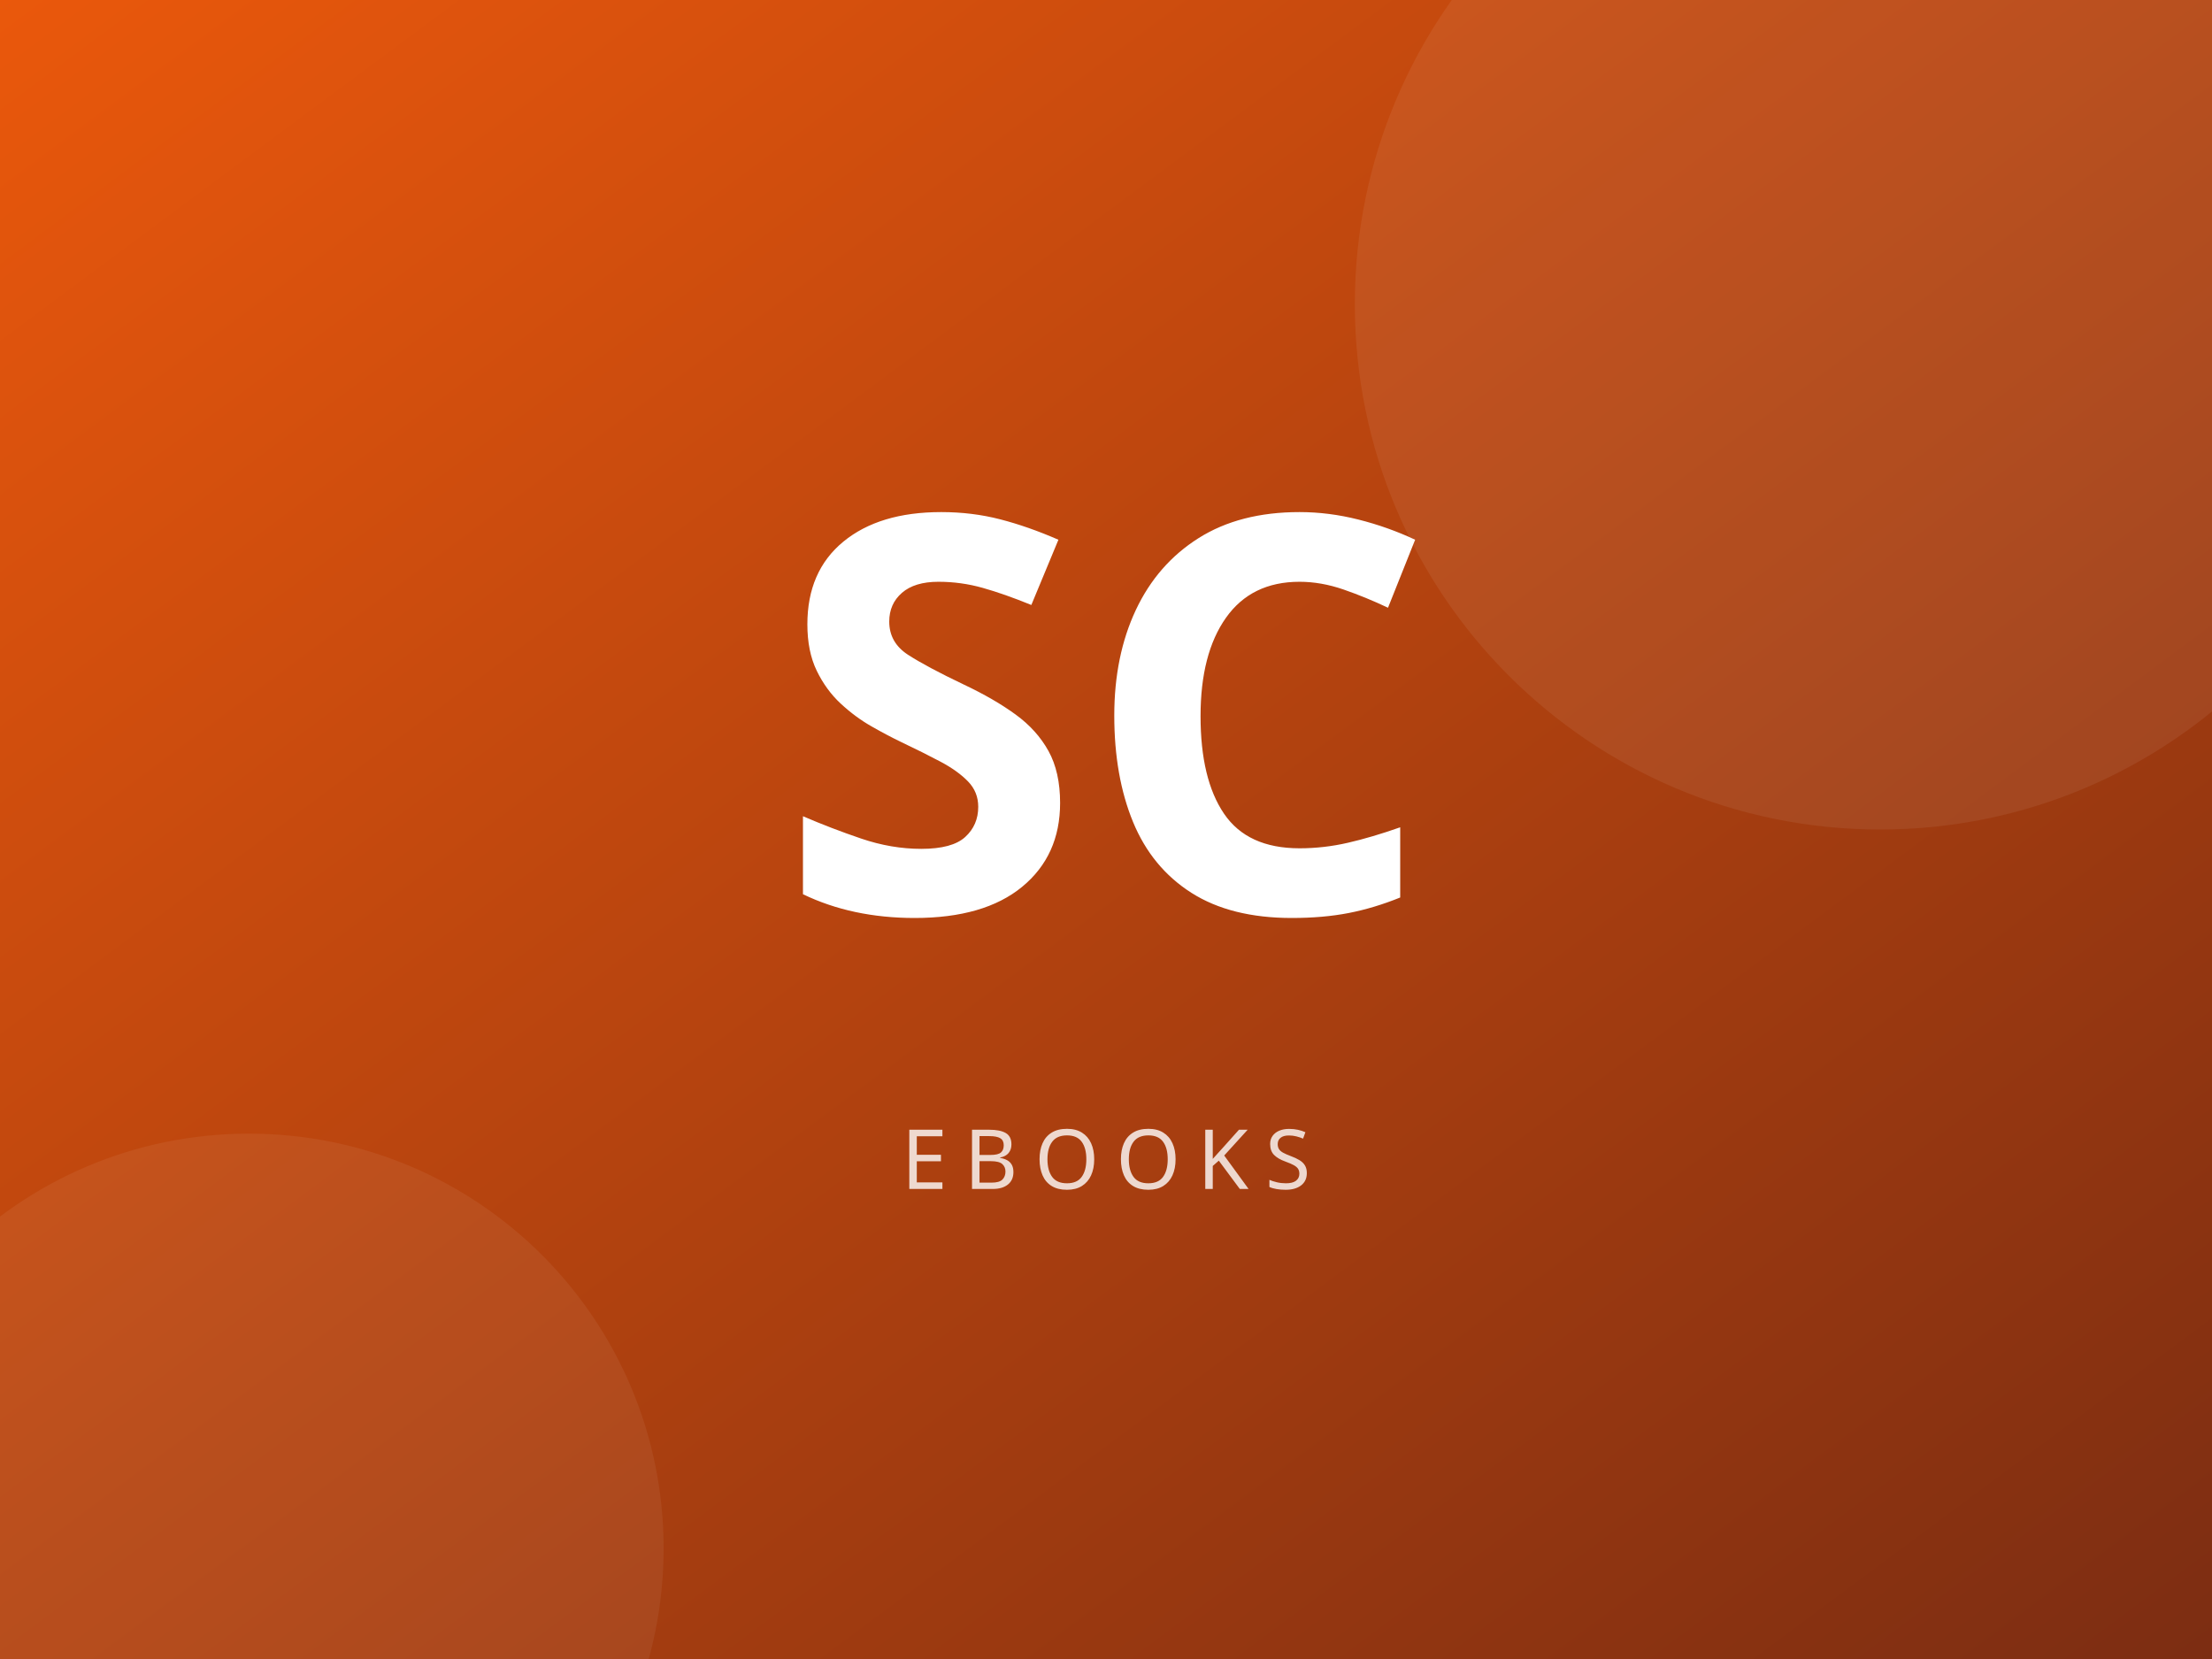
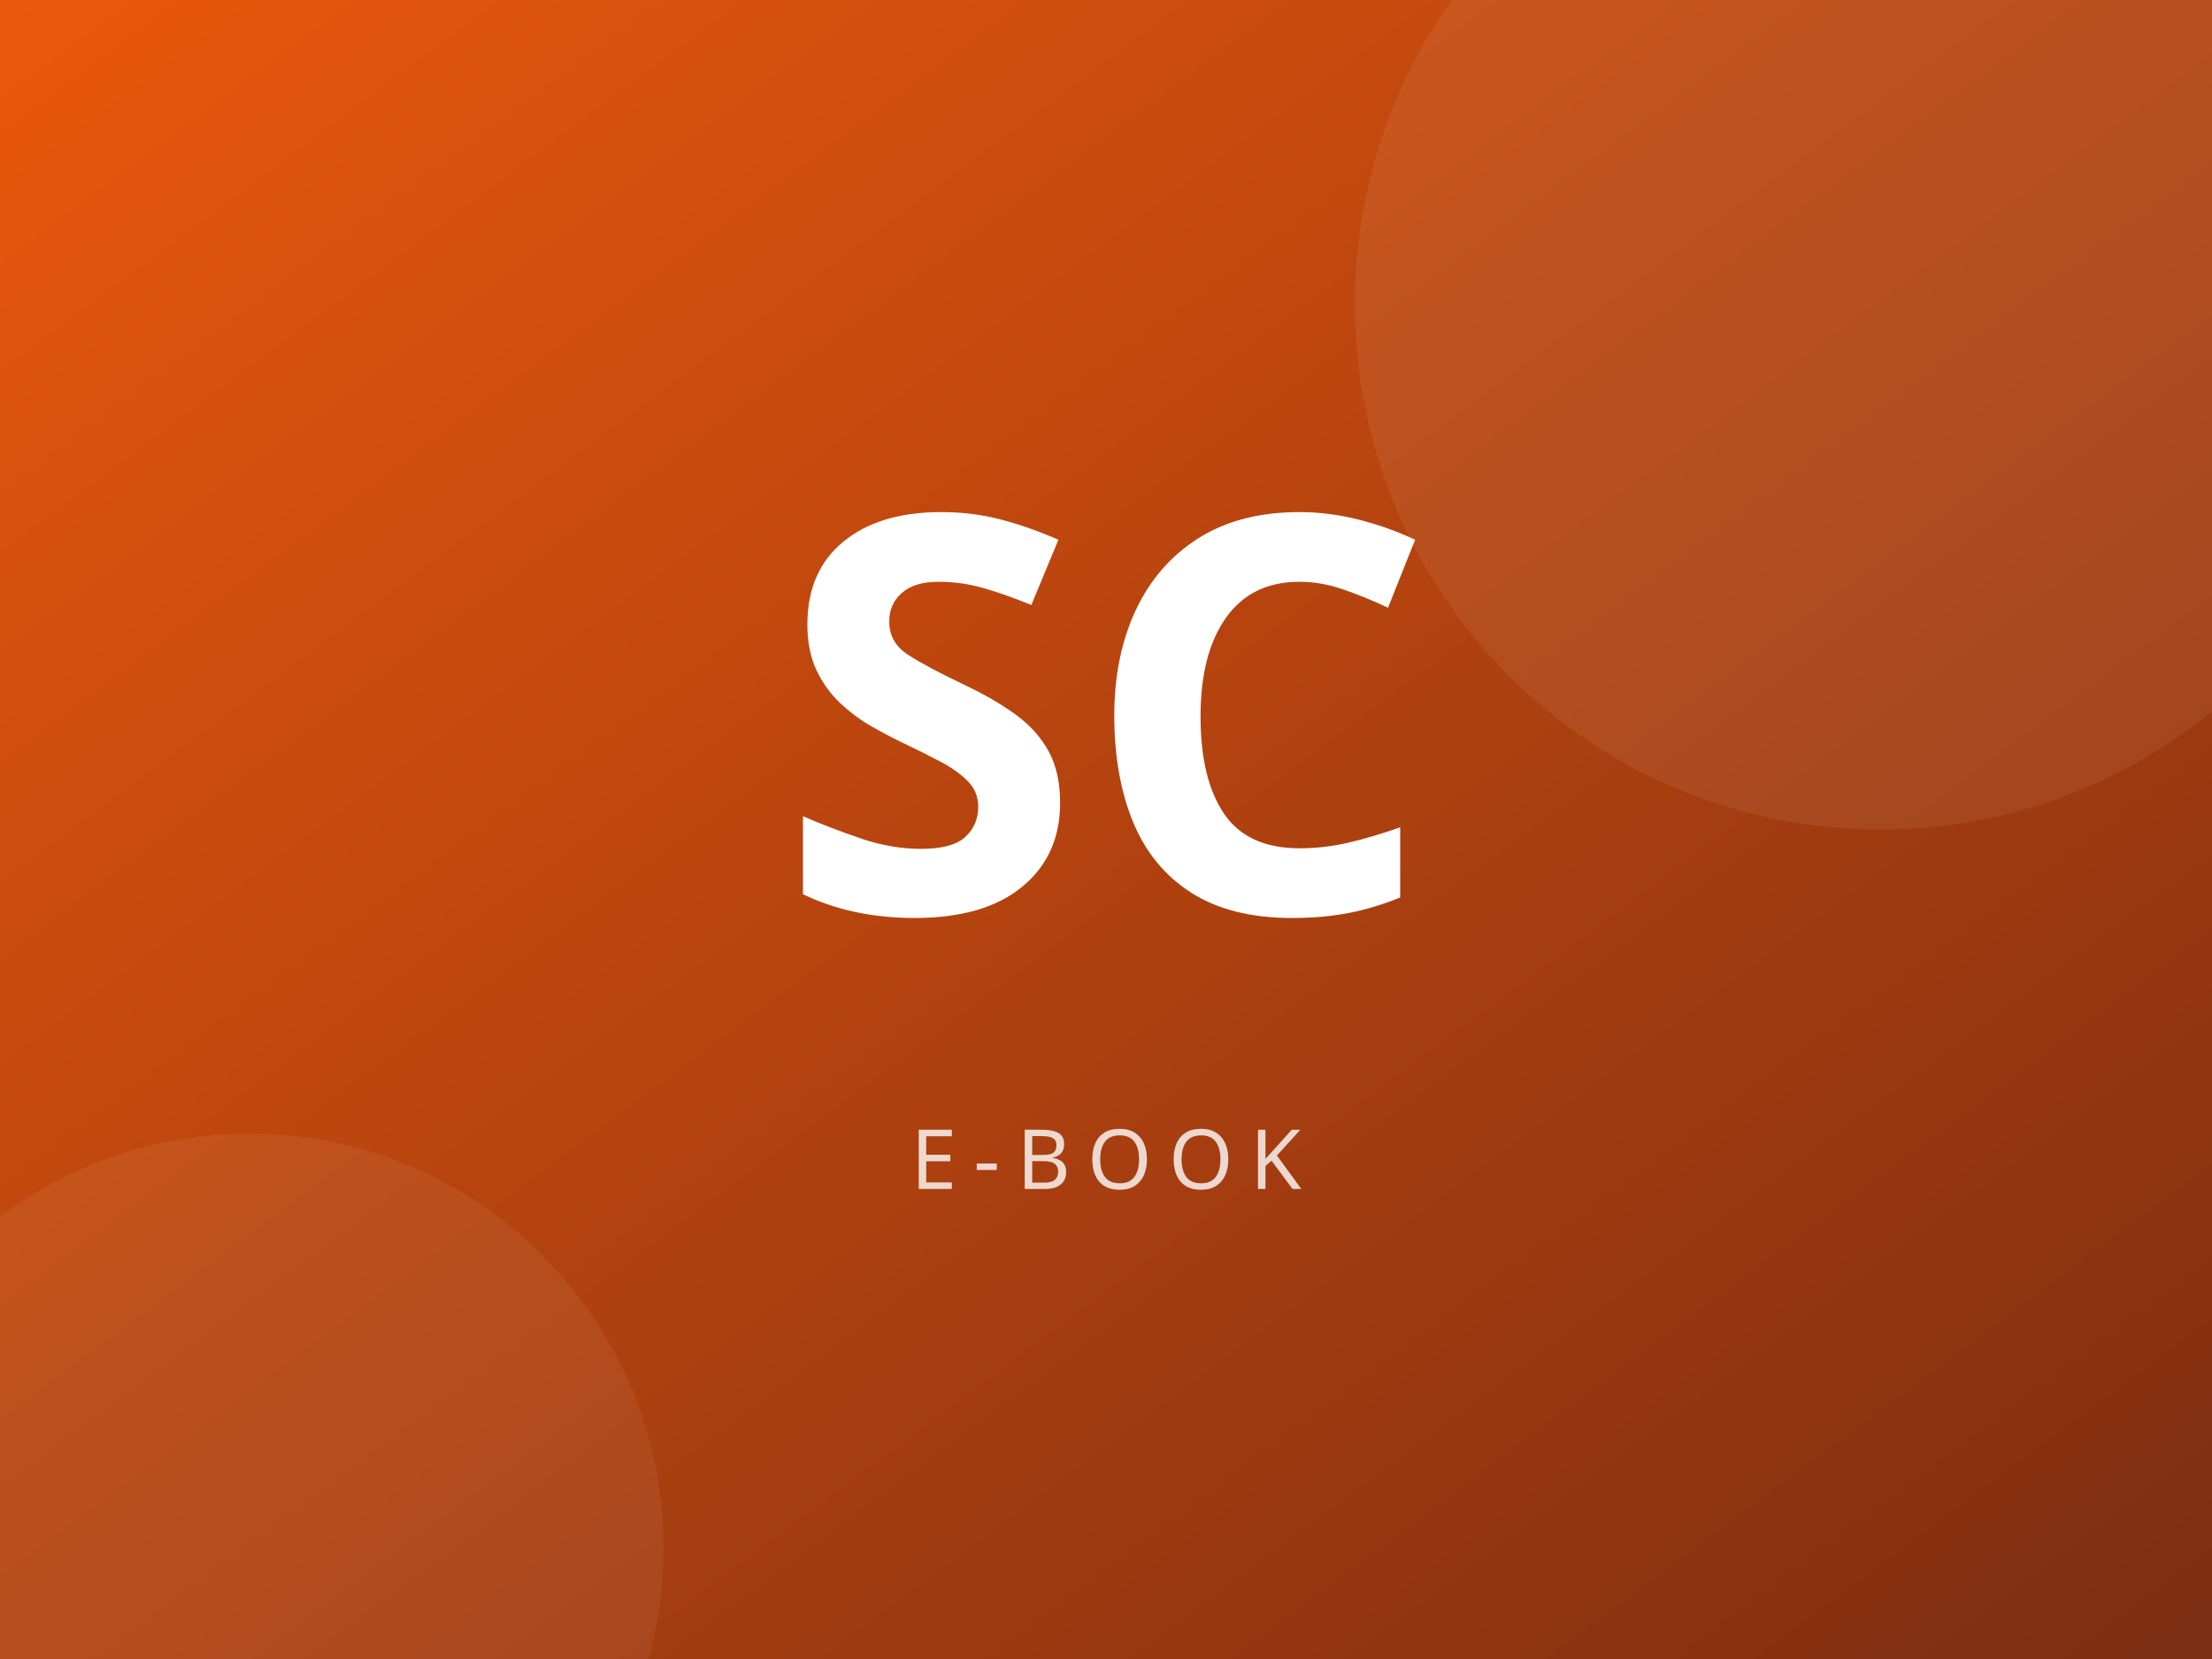
<svg xmlns="http://www.w3.org/2000/svg" width="800" height="600" viewBox="0 0 800 600">
  <defs>
    <linearGradient id="g" x1="0" y1="0" x2="1" y2="1">
      <stop offset="0" stop-color="#ea580c" />
      <stop offset="1" stop-color="#7c2d12" />
    </linearGradient>
  </defs>
  <rect width="800" height="600" fill="url(#g)" />
  <circle cx="680" cy="110" r="190" fill="#fff" opacity=".07" />
  <circle cx="90" cy="560" r="150" fill="#fff" opacity=".06" />
  <text x="400" y="330" text-anchor="middle" font-family="system-ui,sans-serif" font-size="200" font-weight="700" fill="#fff">SC</text>
-   <text x="400" y="430" text-anchor="middle" font-family="system-ui,sans-serif" font-size="30" letter-spacing="6" fill="#fff" opacity=".8">EBOOKS</text>
+   <text x="400" y="430" text-anchor="middle" font-family="system-ui,sans-serif" font-size="30" letter-spacing="6" fill="#fff" opacity=".8">E-BOOK</text>
</svg>
